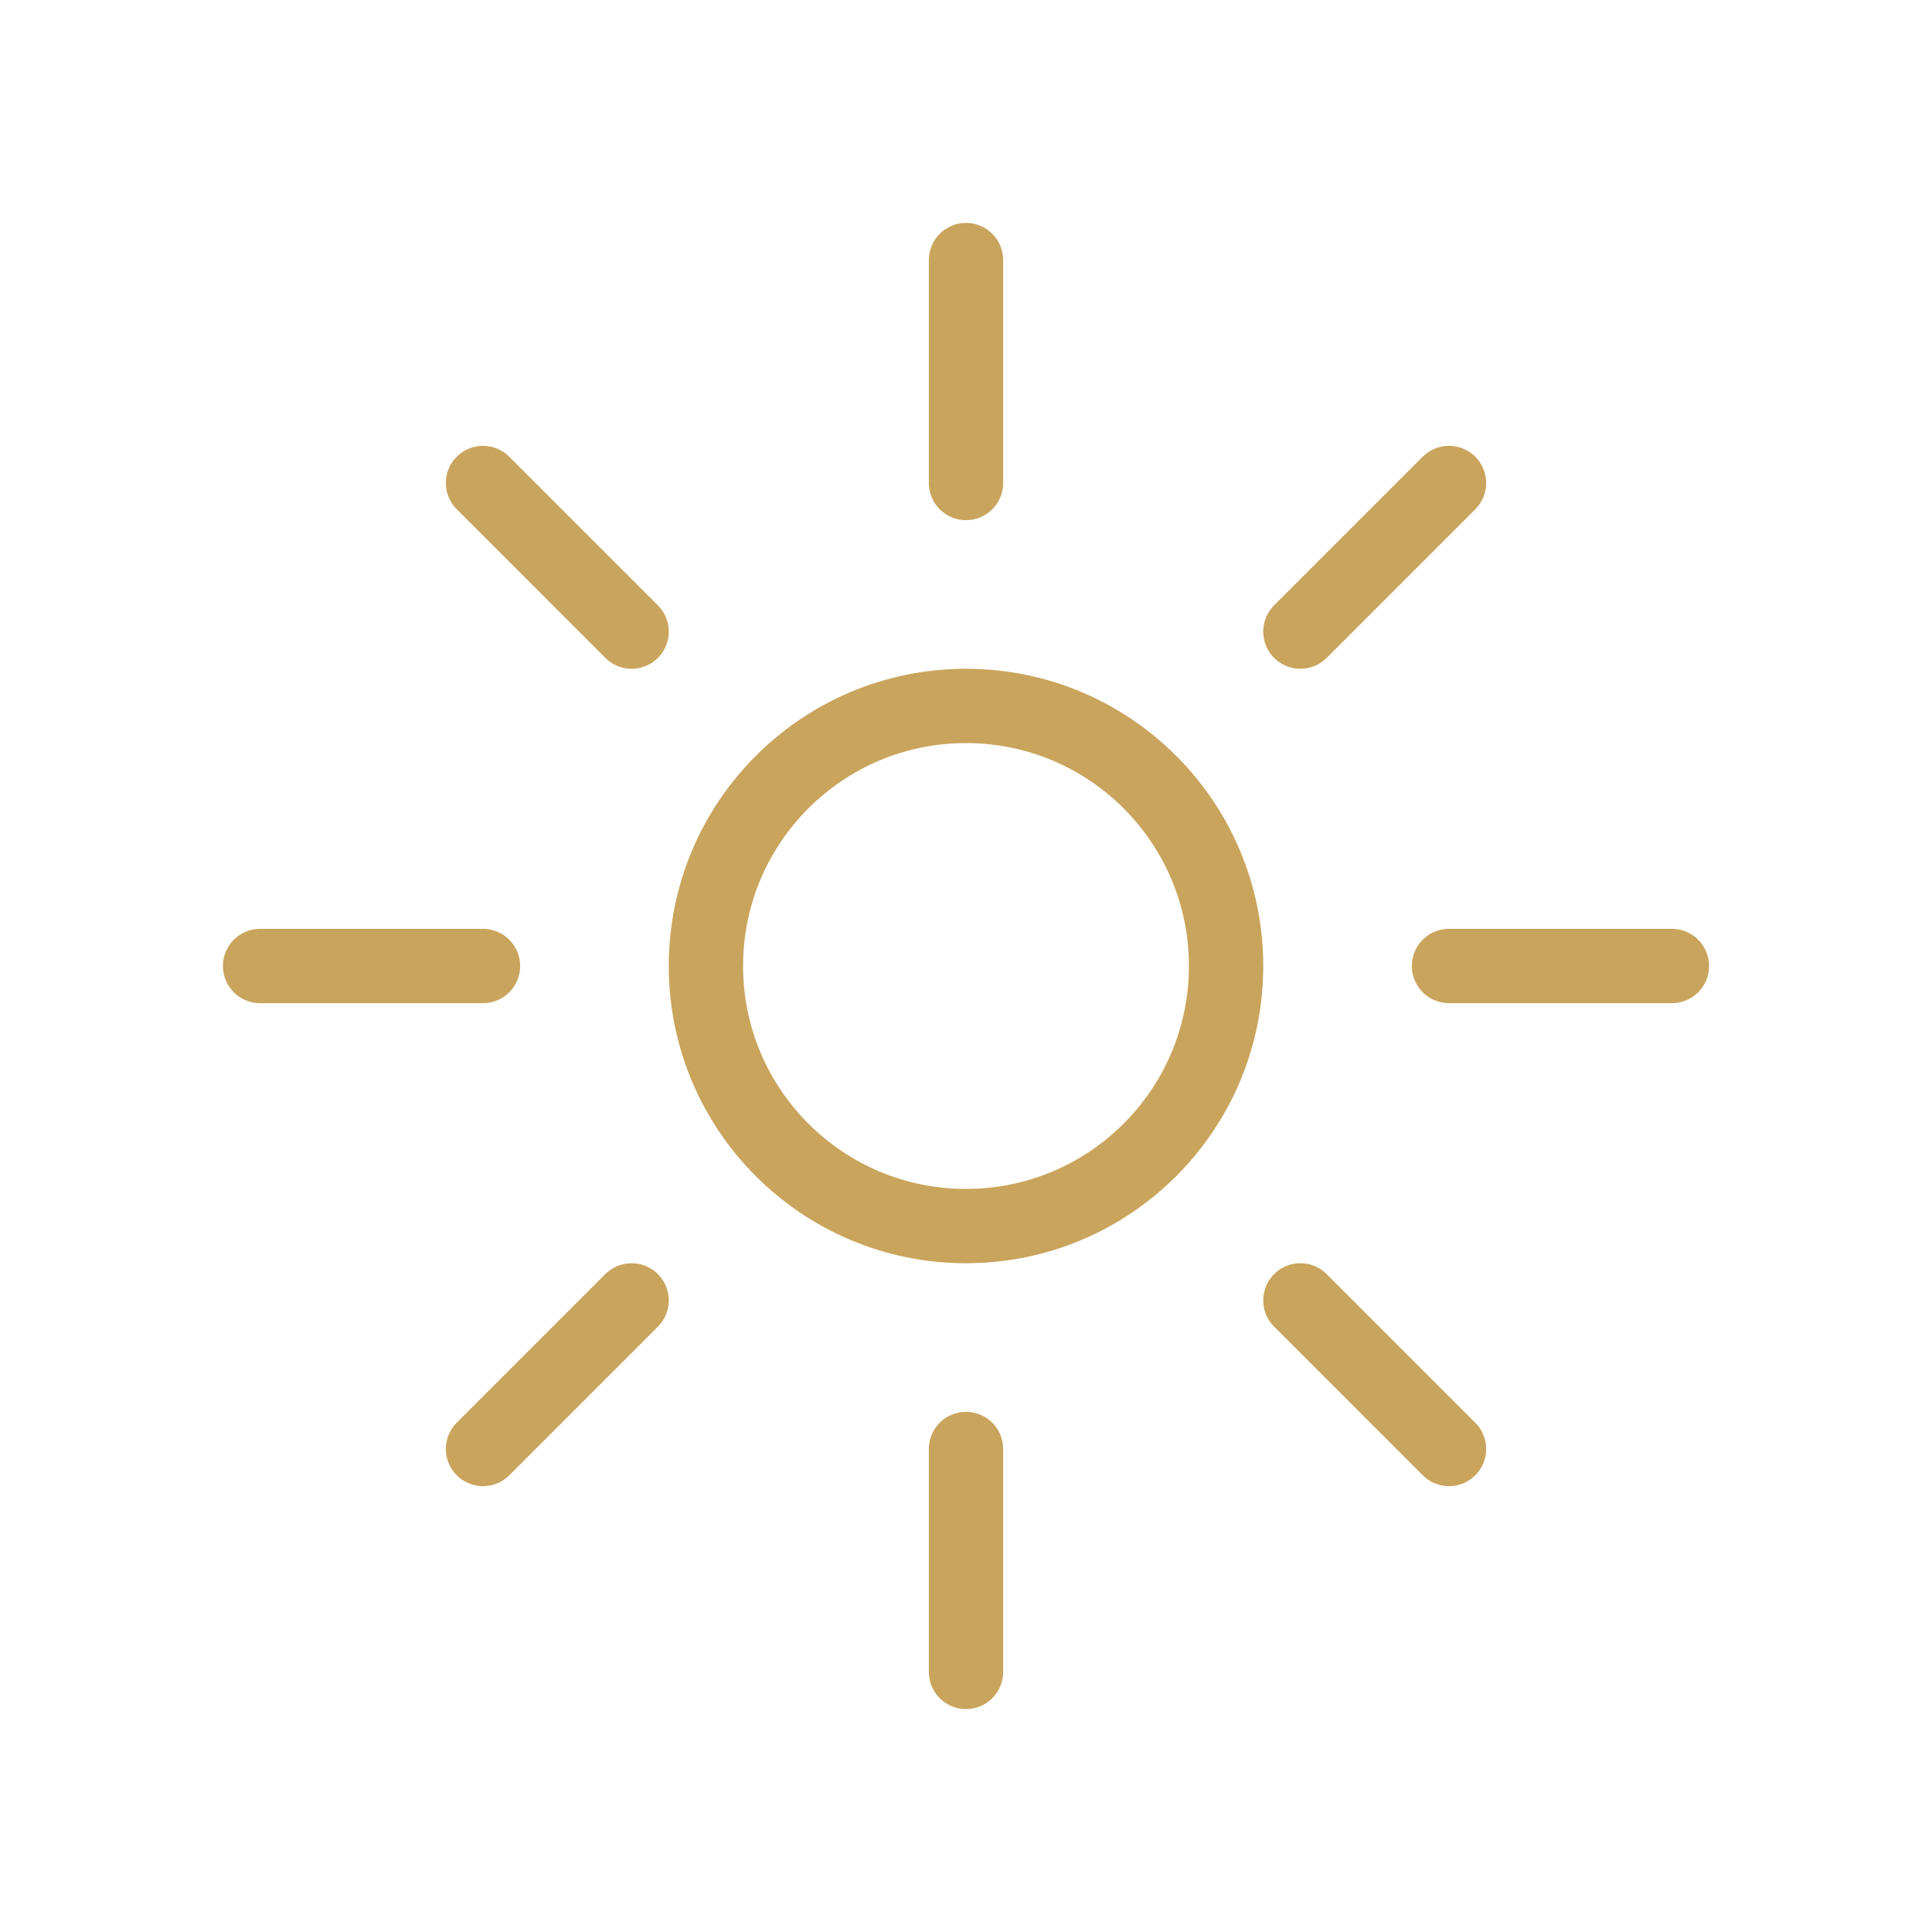
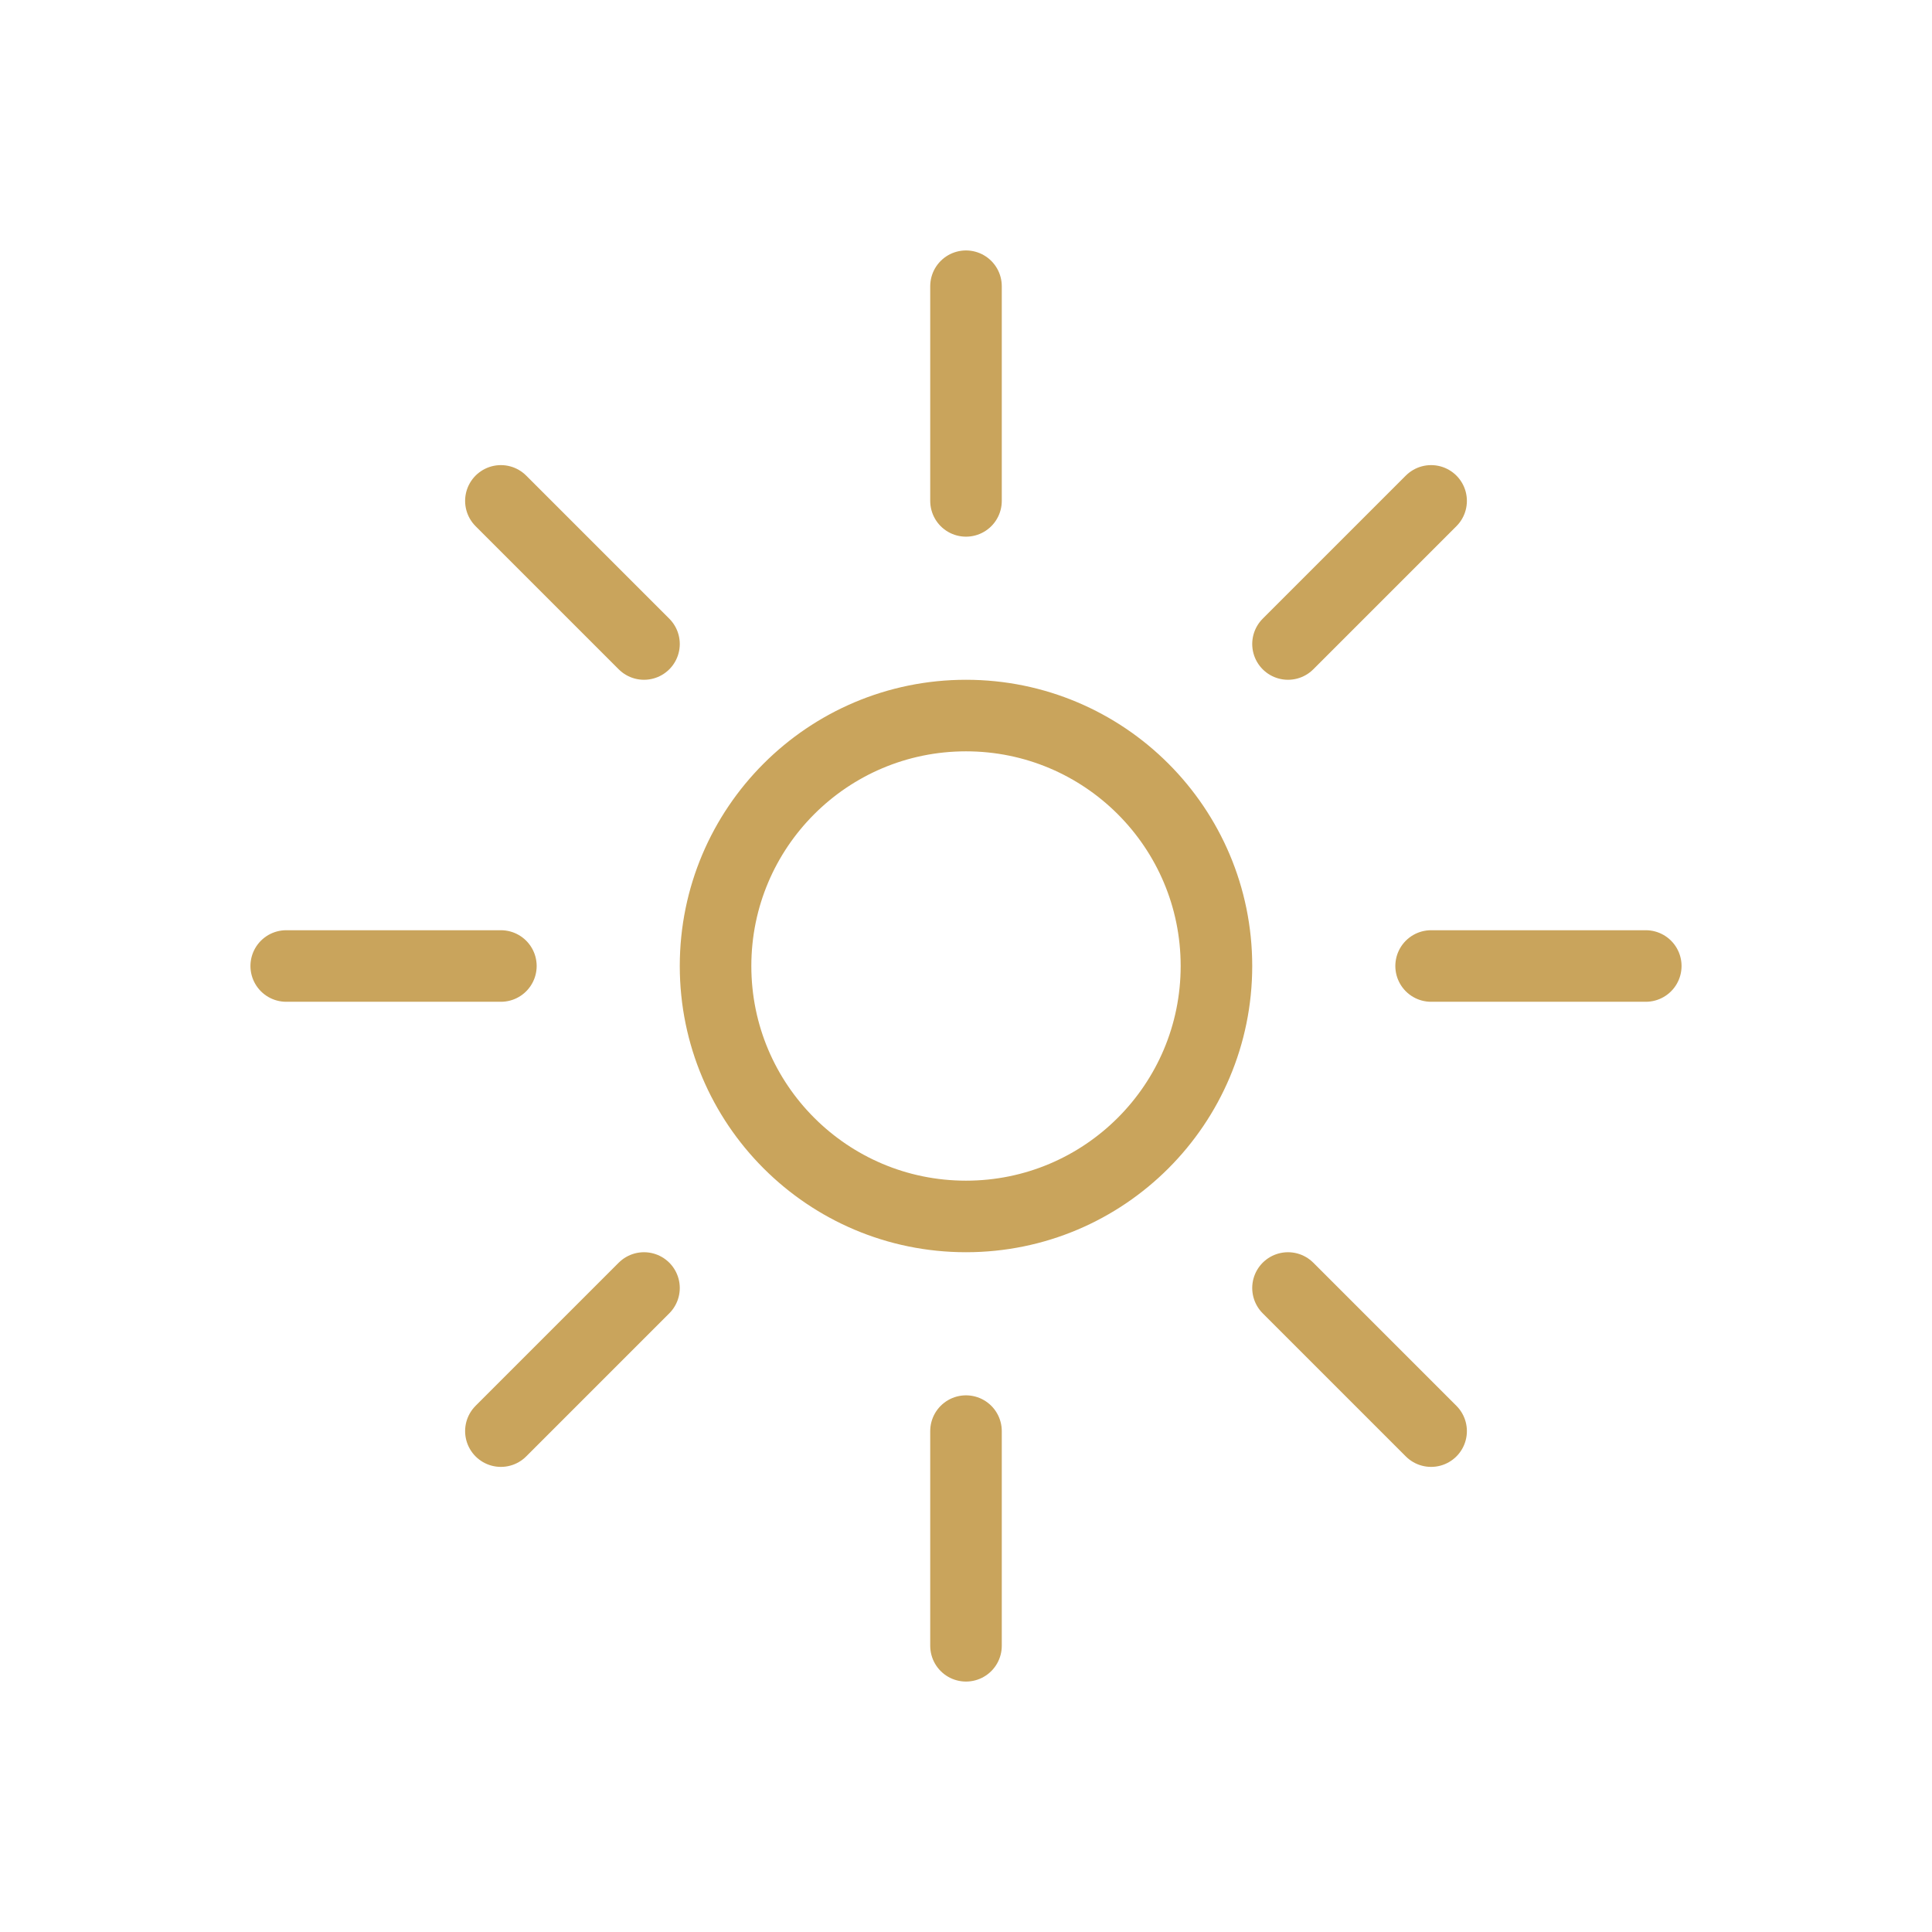
- <svg xmlns="http://www.w3.org/2000/svg" width="52" height="52" fill="none" viewBox="0 0 52 52">
-   <circle cx="26" cy="26" r="7" stroke="#C9A45C" stroke-width="2" />
-   <path d="M26 7v6M26 39v6M7 26h6M39 26h6M13 13l4 4M35 35l4 4M39 13l-4 4M17 35l-4 4" stroke="#C9A45C" stroke-width="2" stroke-linecap="round" />
+ <svg xmlns="http://www.w3.org/2000/svg" width="54" height="54" fill="none" viewBox="0 0 54 54">
+   <circle cx="27" cy="27" r="7" stroke="#C9A45C" stroke-width="2" />
+   <path d="M27 8v6M27 40v6M8 27h6M40 27h6M14 14l4 4M36 36l4 4M40 14l-4 4M18 36l-4 4" stroke="#C9A45C" stroke-width="2" stroke-linecap="round" />
</svg>
